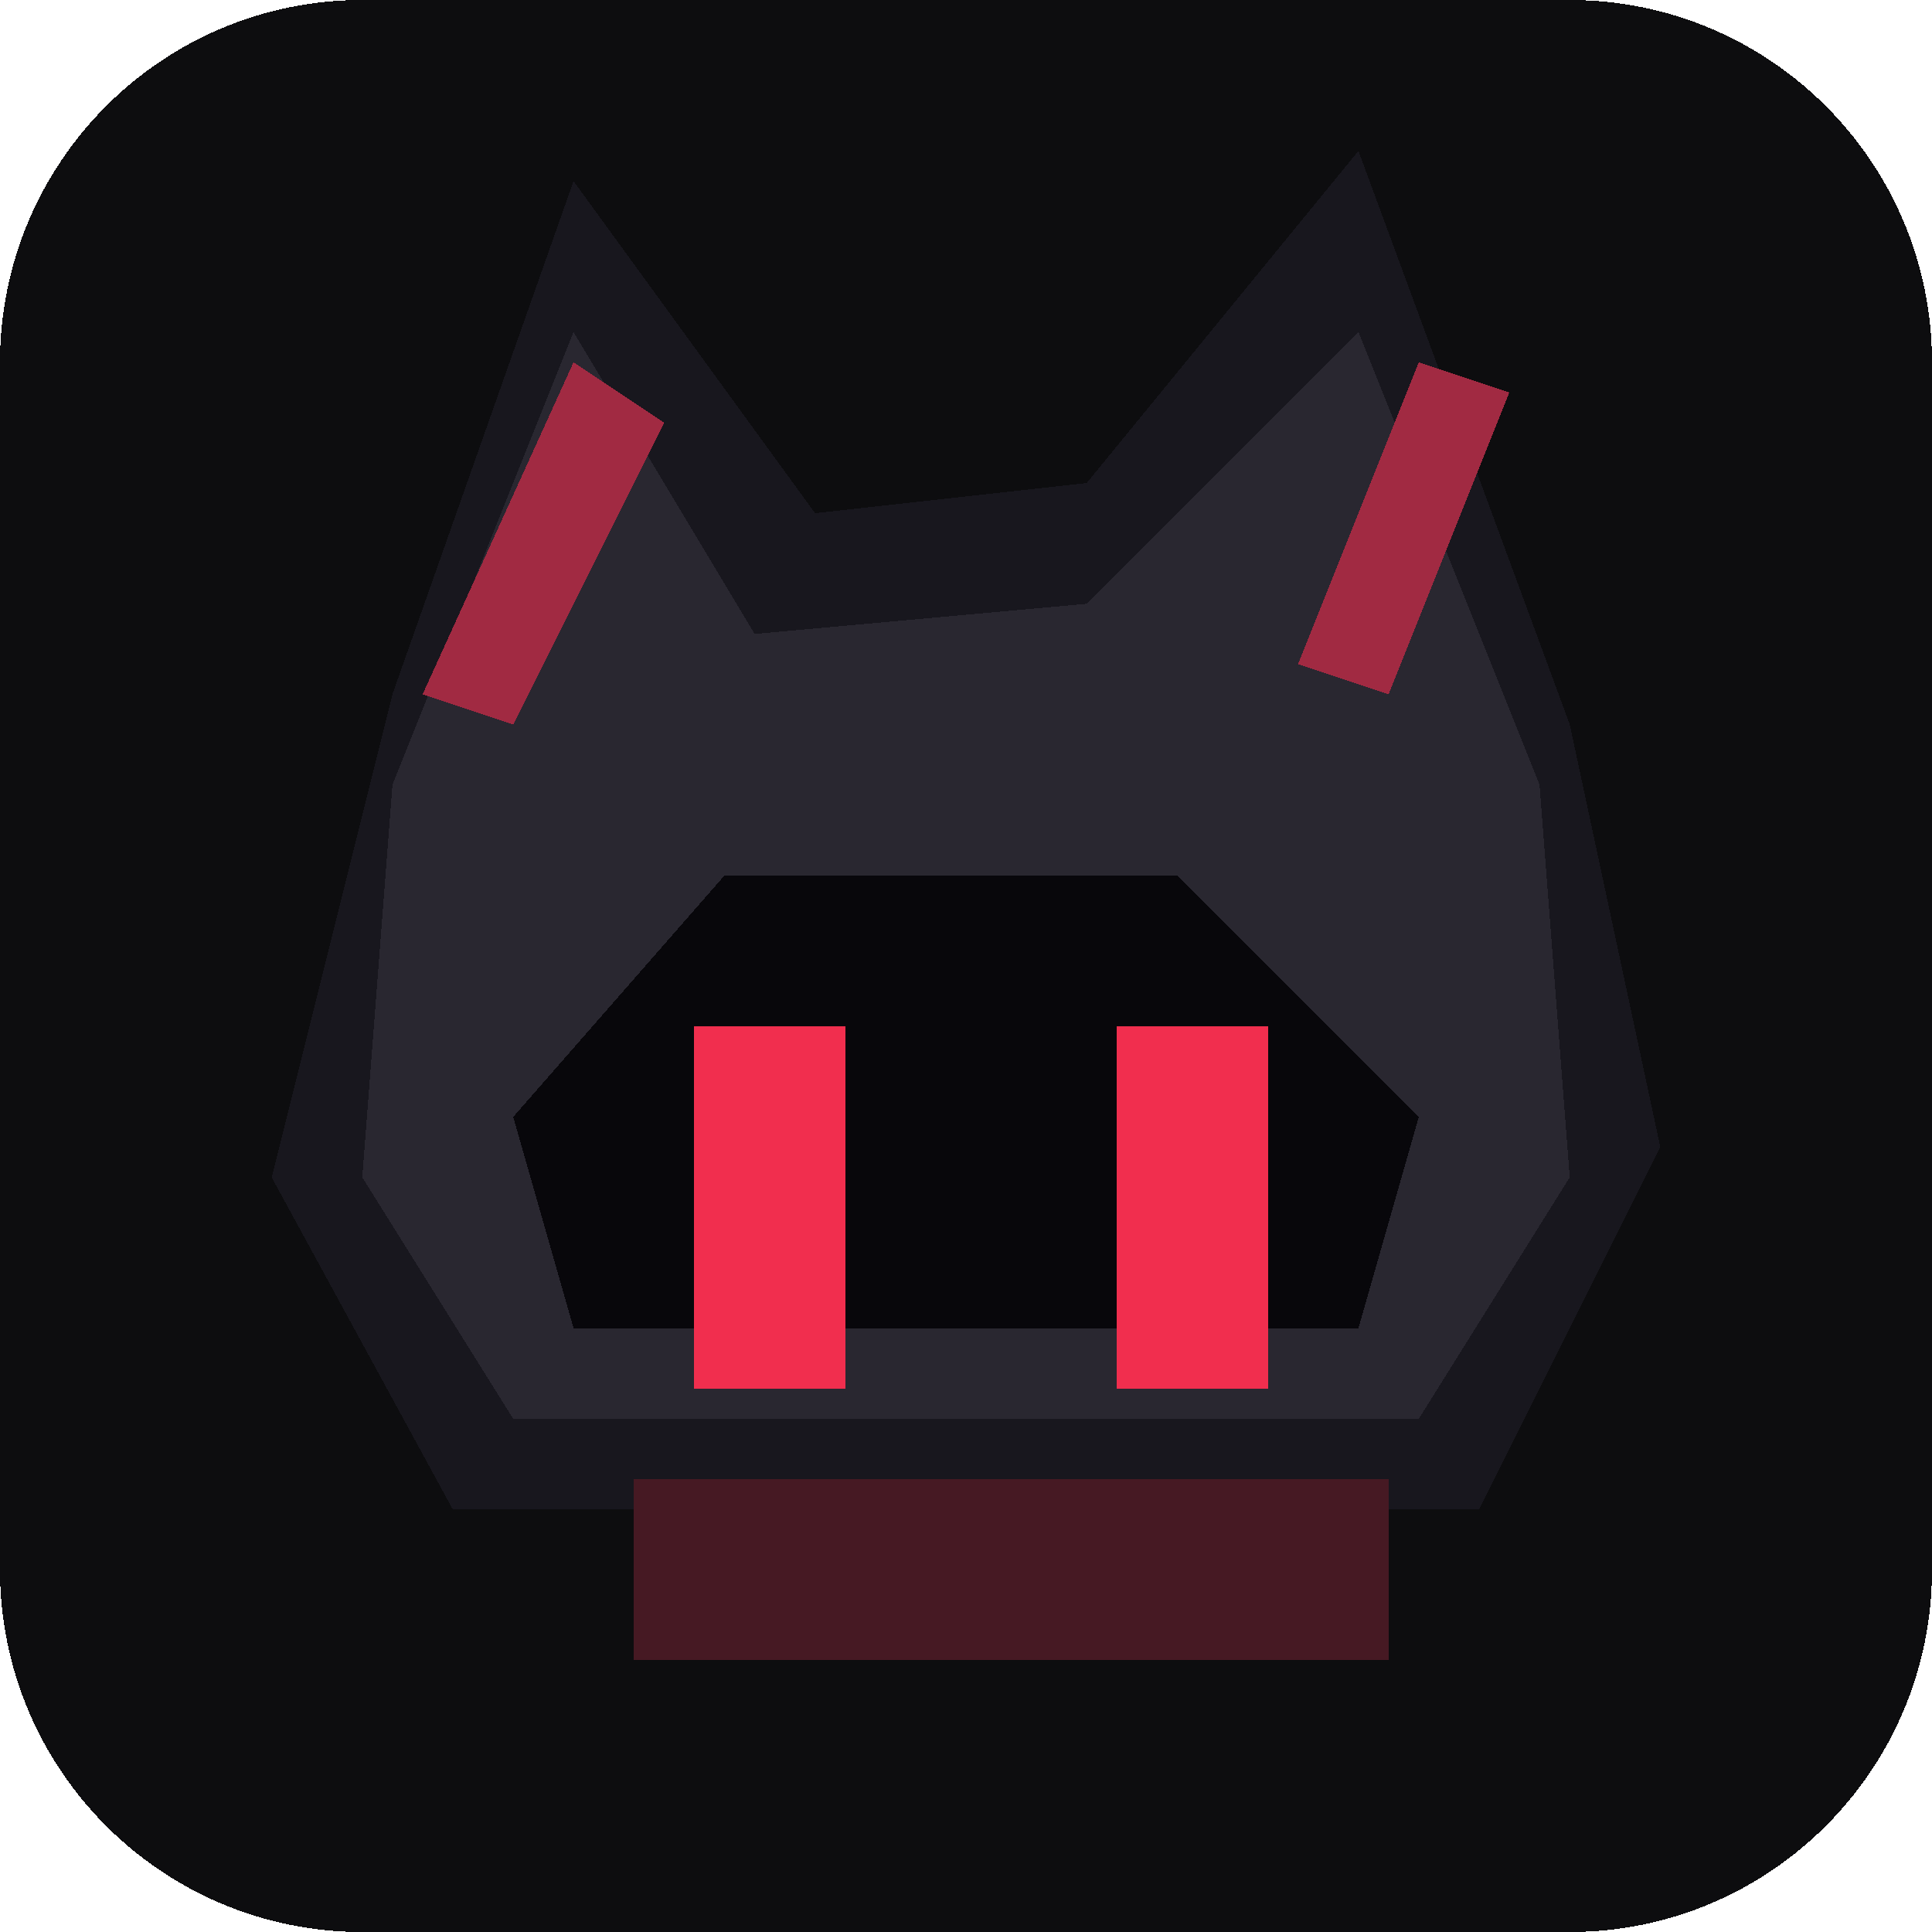
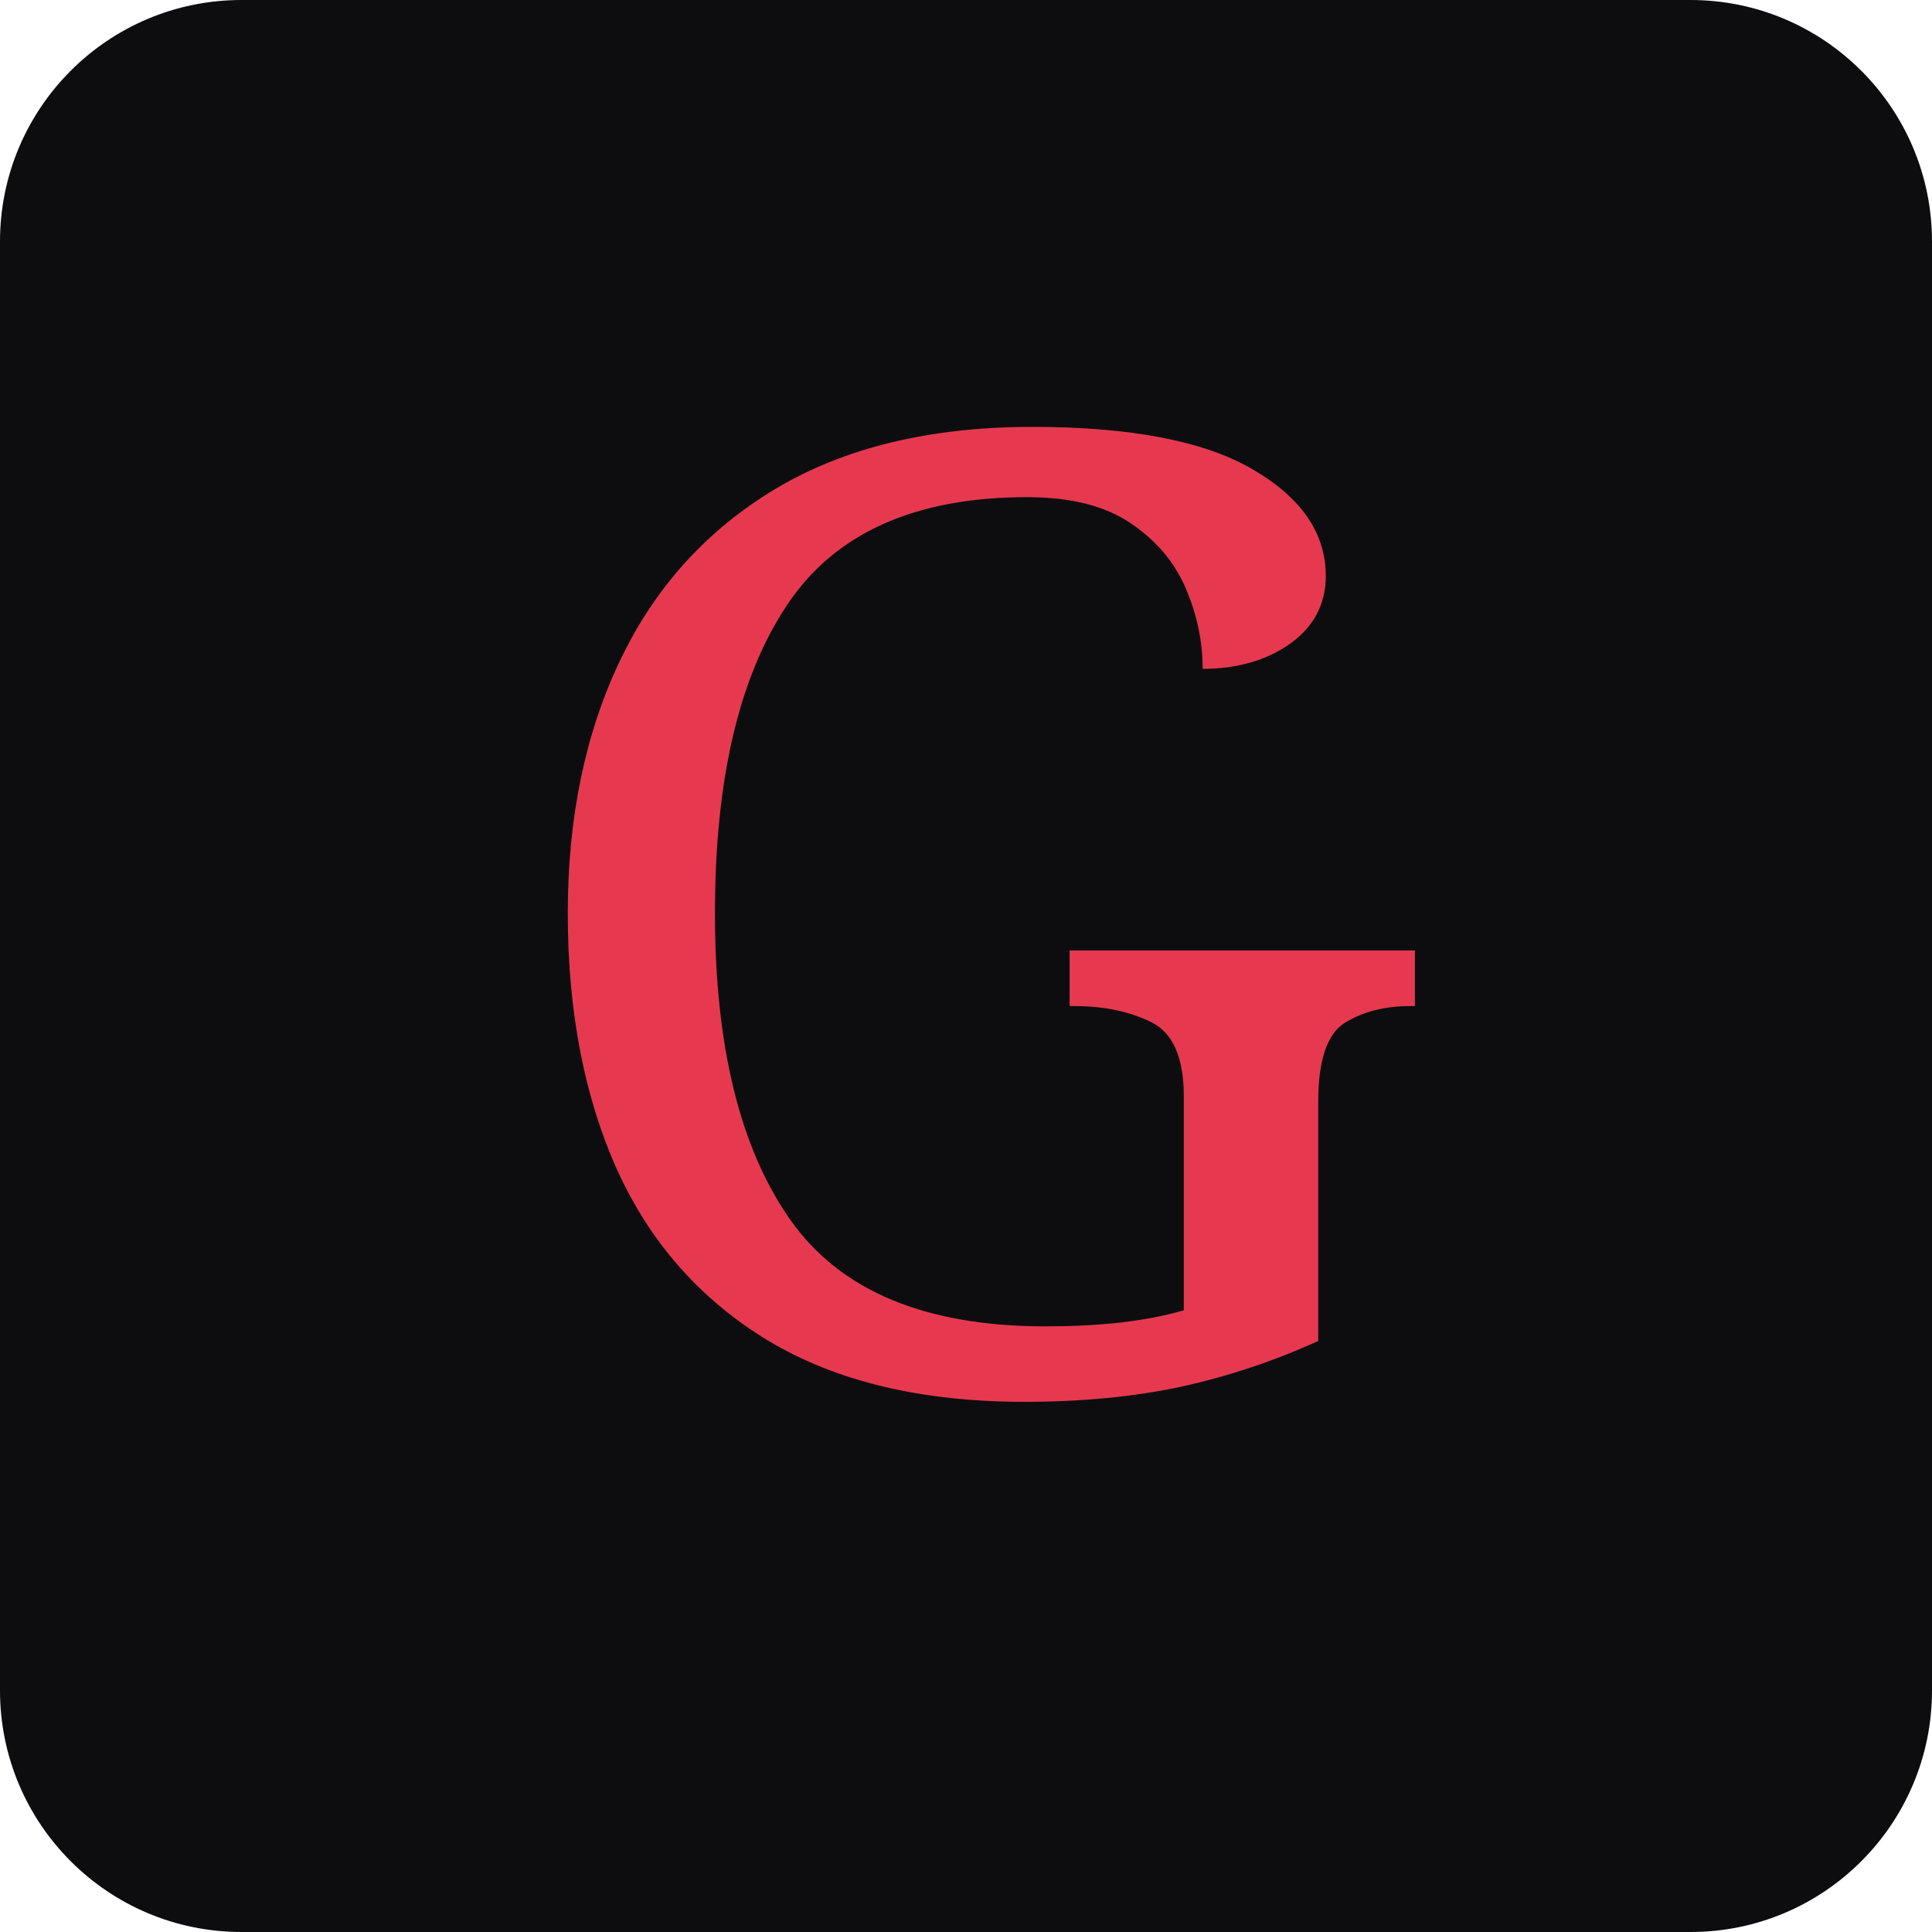
- <svg xmlns="http://www.w3.org/2000/svg" viewBox="0 0 64 64" shape-rendering="crispEdges">
-   <rect width="64" height="64" rx="12" fill="#0d0d0f" />
-   <path d="M13 23 19 6 27 17 36 16 45 5 52 24 55 38 49 50 15 50 9 39Z" fill="#18171e" />
-   <path d="M13 26 19 11 25 21 36 20 45 11 51 26 52 39 47 47 17 47 12 39Z" fill="#292730" />
-   <path d="M17 37 24 29 39 29 47 37 45 44 19 44Z" fill="#08070b" />
-   <path d="M23 34h5v12h-5zm14 0h5v12h-5z" fill="#f12e4e" />
-   <path d="m19 12 3 2-5 10-3-1zm28 0 3 1-4 10-3-1z" fill="#a12a42" />
-   <path d="M21 49h25v6H21Z" fill="#461923" />
+ <svg xmlns="http://www.w3.org/2000/svg" viewBox="0 0 64 64">
+   <rect width="64" height="64" rx="8" fill="#0d0d0f" />
+   <text x="32" y="46" text-anchor="middle" font-family="Georgia,serif" font-size="44" fill="#e63950">G</text>
</svg>
